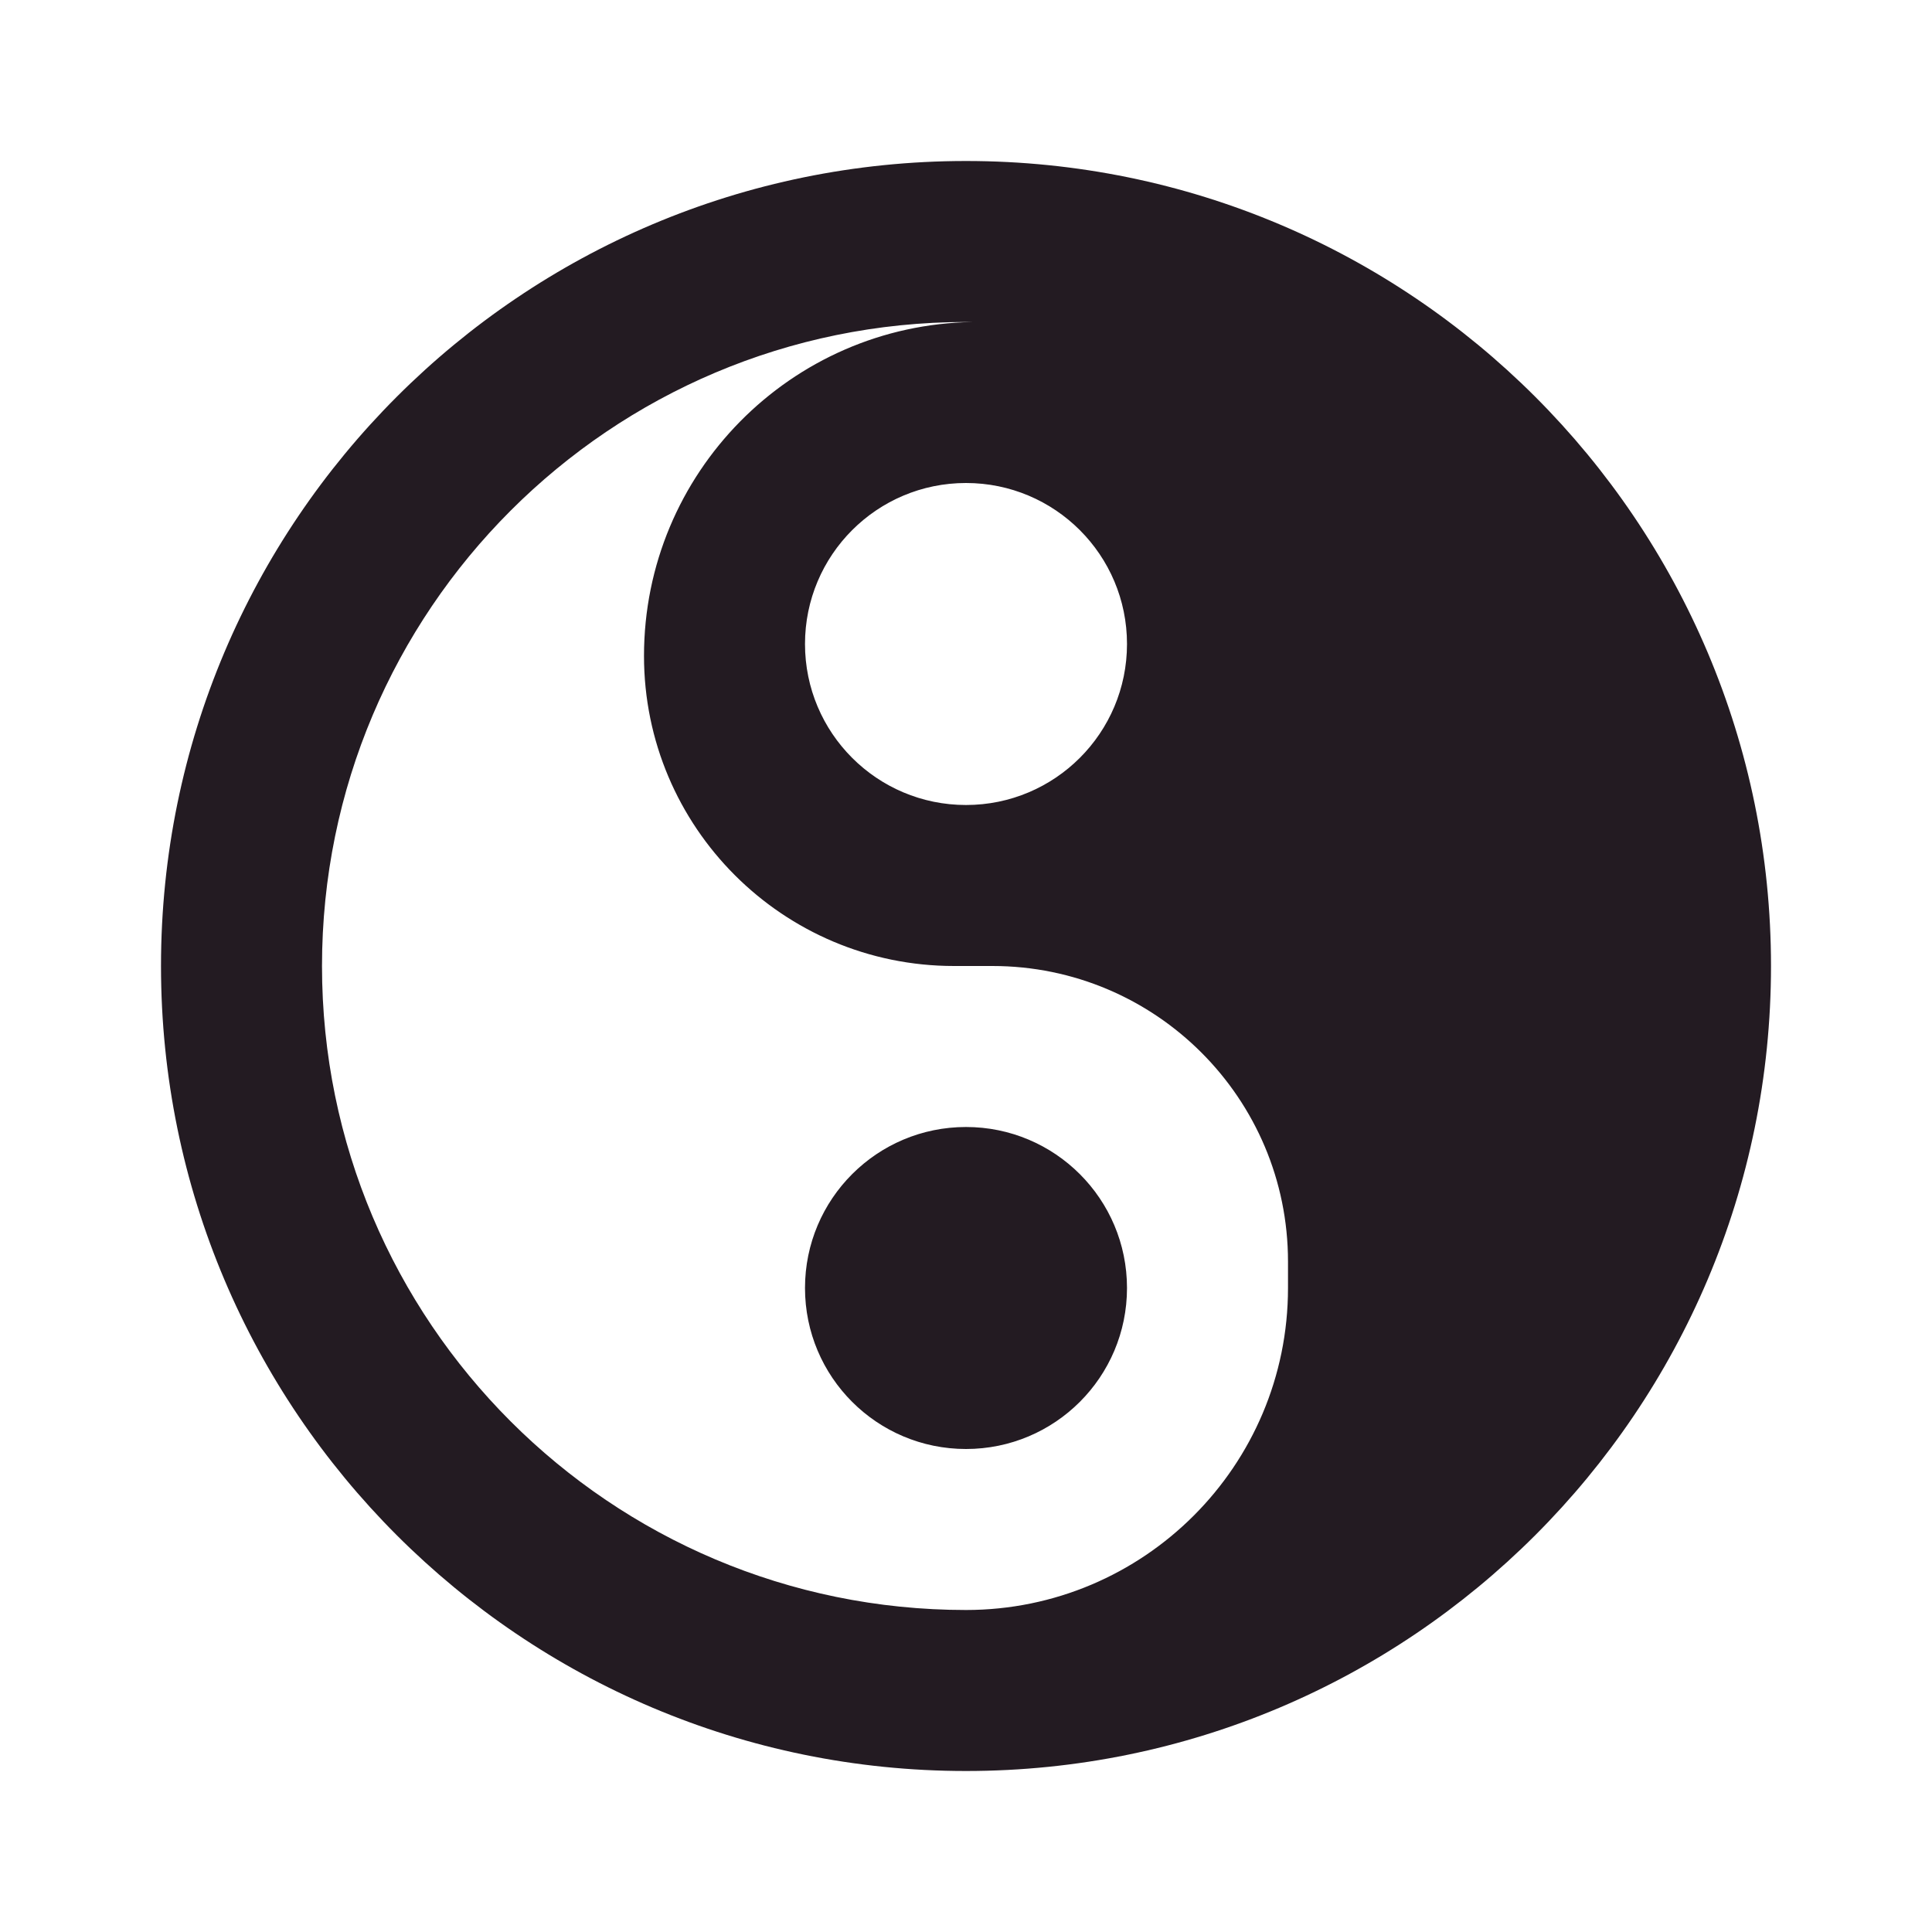
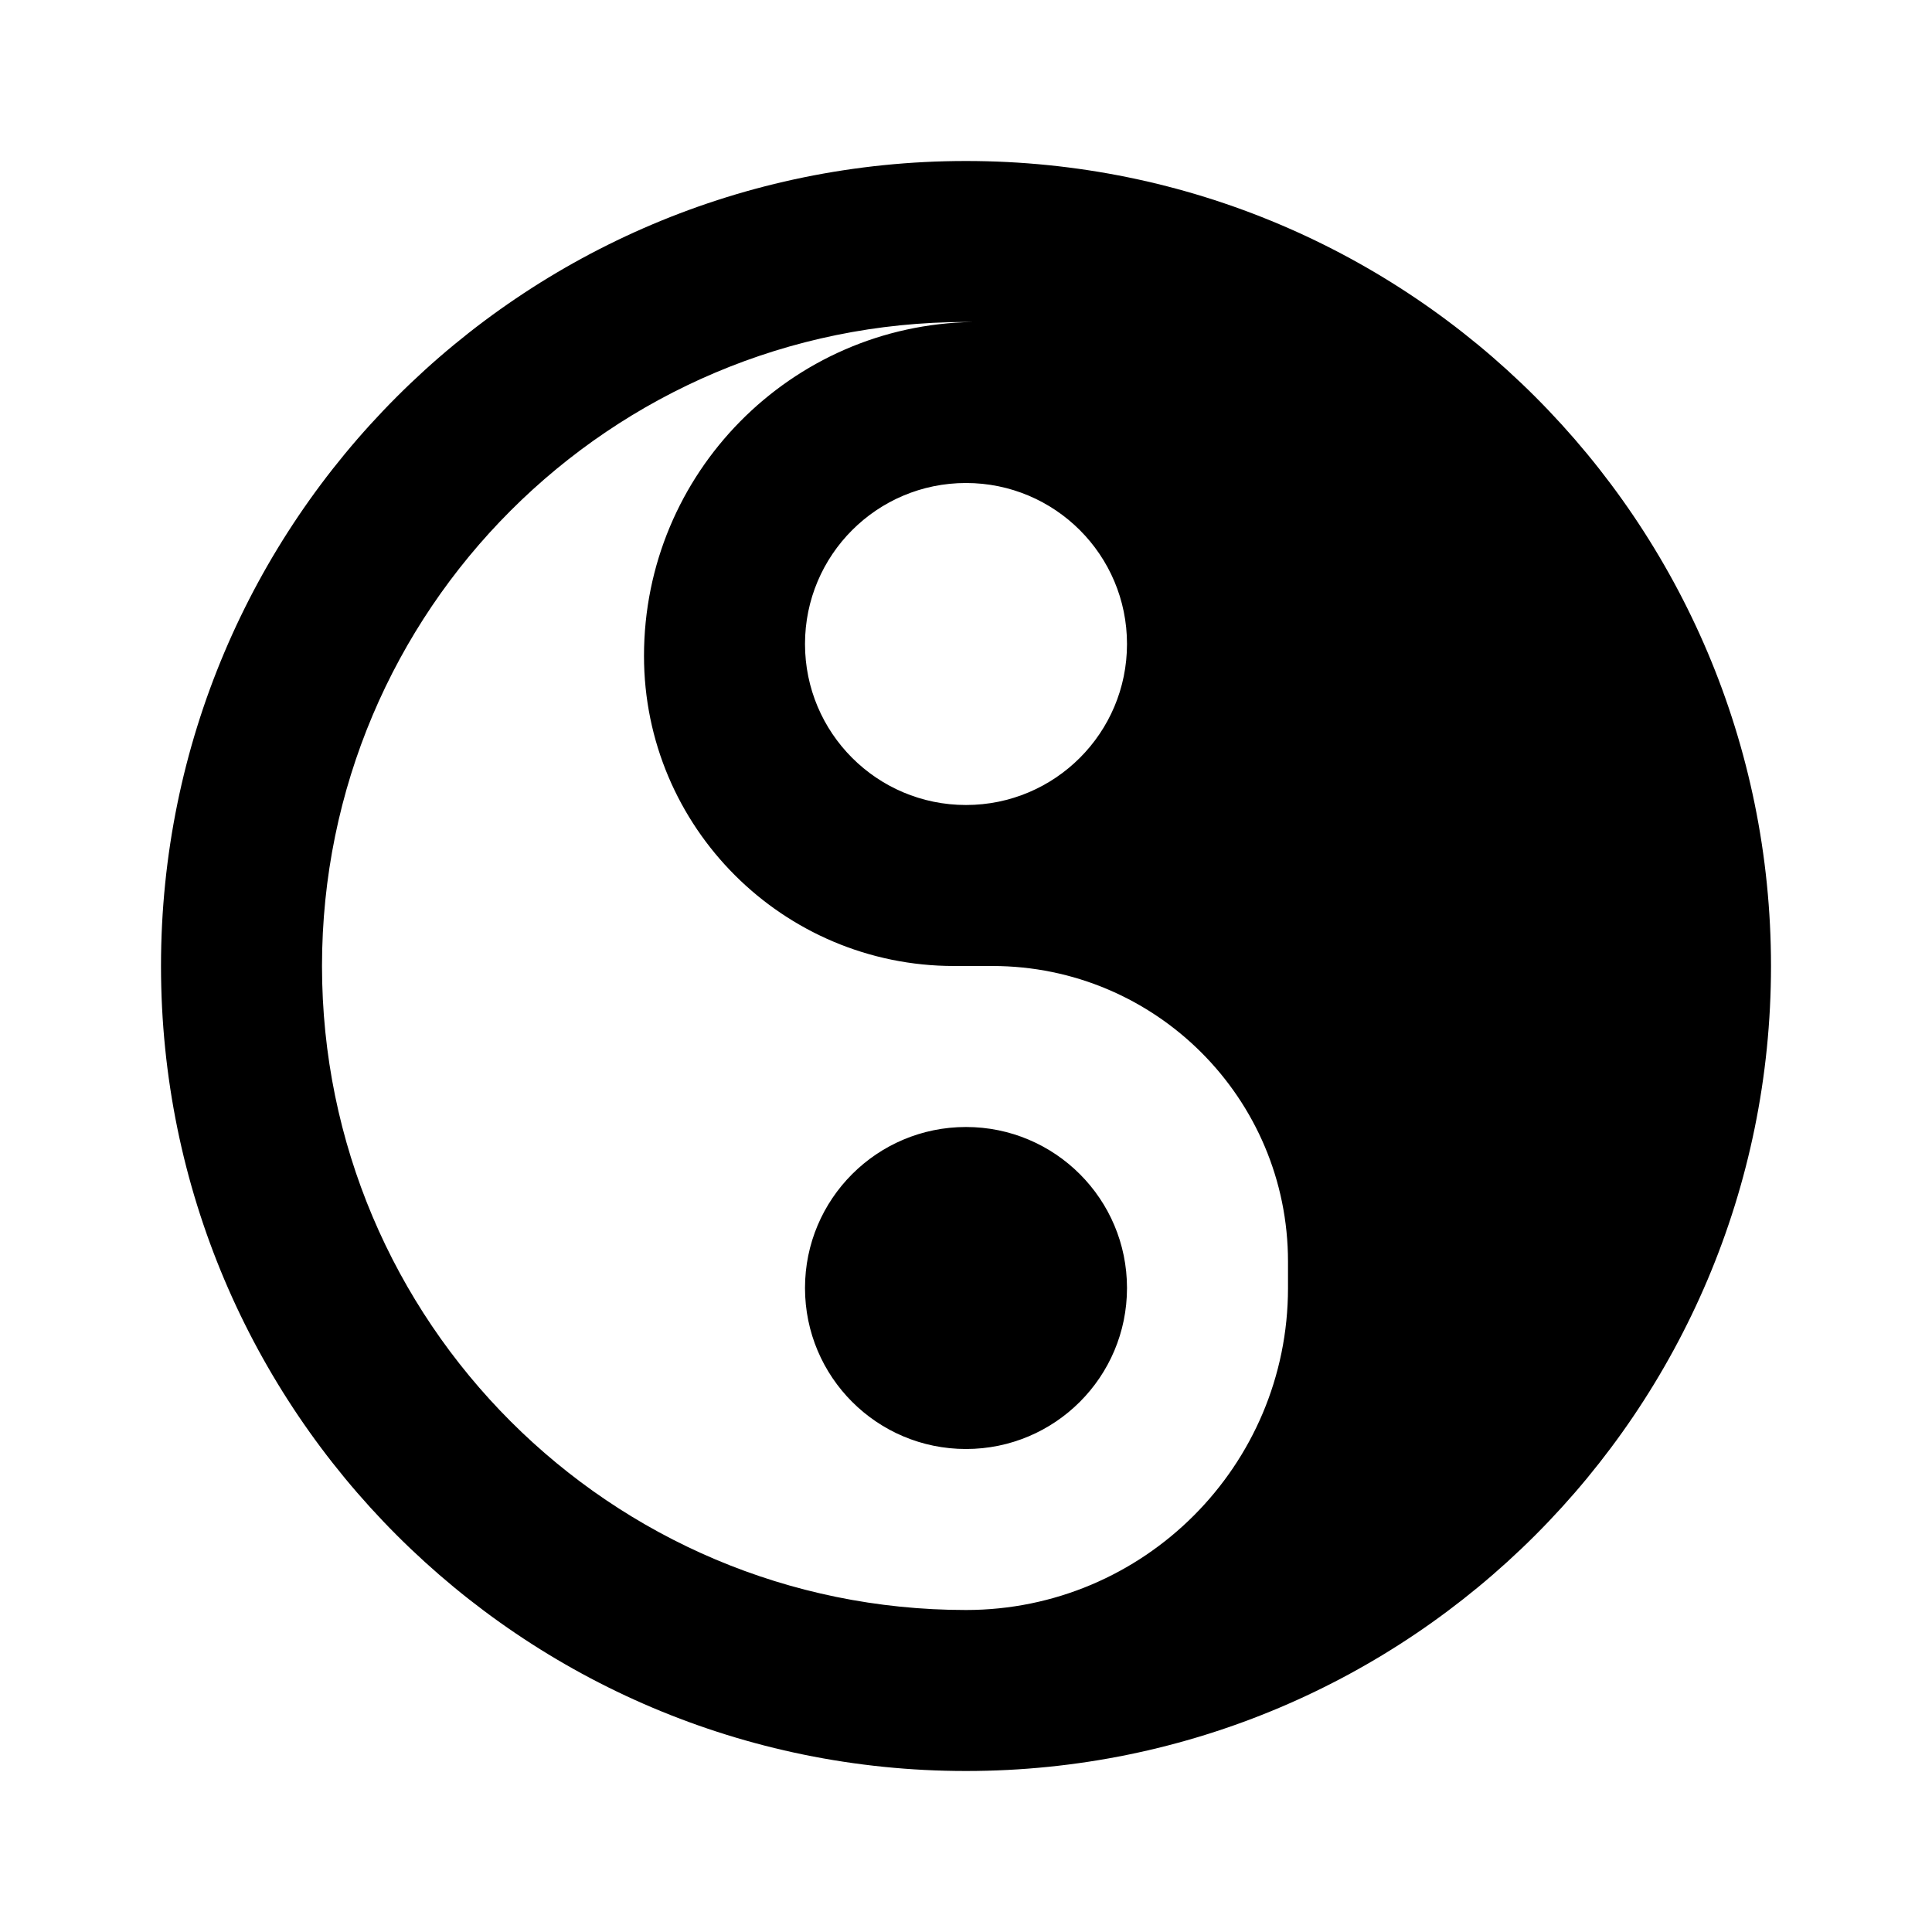
- <svg xmlns="http://www.w3.org/2000/svg" width="24" height="24" viewBox="0 0 24 24" fill="none">
-   <path fill-rule="evenodd" clip-rule="evenodd" d="M16 16C16 18.209 14.209 20 12 20C7.582 20 4 16.418 4 12C4 7.582 7.582 4 12 4C12.029 4 12.057 4 12.086 4C9.824 4.034 8 5.878 8 8.148C8 10.275 9.725 12 11.852 12H12.328C14.356 12 16 13.644 16 15.672V16ZM12 22C17.523 22 22 17.523 22 12C22 6.477 17.523 2 12 2C6.477 2 2 6.477 2 12C2 17.523 6.477 22 12 22ZM12 10C13.105 10 14 9.105 14 8C14 6.895 13.105 6 12 6C10.895 6 10 6.895 10 8C10 9.105 10.895 10 12 10ZM12 18C13.105 18 14 17.105 14 16C14 14.895 13.105 14 12 14C10.895 14 10 14.895 10 16C10 17.105 10.895 18 12 18Z" fill="#231B22" />
+ <svg xmlns="http://www.w3.org/2000/svg" width="24" height="24" viewBox="0 0 24 24">
+   <path fill-rule="evenodd" clip-rule="evenodd" d="M16 16C16 18.209 14.209 20 12 20C7.582 20 4 16.418 4 12C4 7.582 7.582 4 12 4C12.029 4 12.057 4 12.086 4C9.824 4.034 8 5.878 8 8.148C8 10.275 9.725 12 11.852 12H12.328C14.356 12 16 13.644 16 15.672V16ZM12 22C17.523 22 22 17.523 22 12C22 6.477 17.523 2 12 2C6.477 2 2 6.477 2 12C2 17.523 6.477 22 12 22ZM12 10C13.105 10 14 9.105 14 8C14 6.895 13.105 6 12 6C10.895 6 10 6.895 10 8C10 9.105 10.895 10 12 10ZM12 18C13.105 18 14 17.105 14 16C14 14.895 13.105 14 12 14C10.895 14 10 14.895 10 16C10 17.105 10.895 18 12 18Z" />
</svg>
